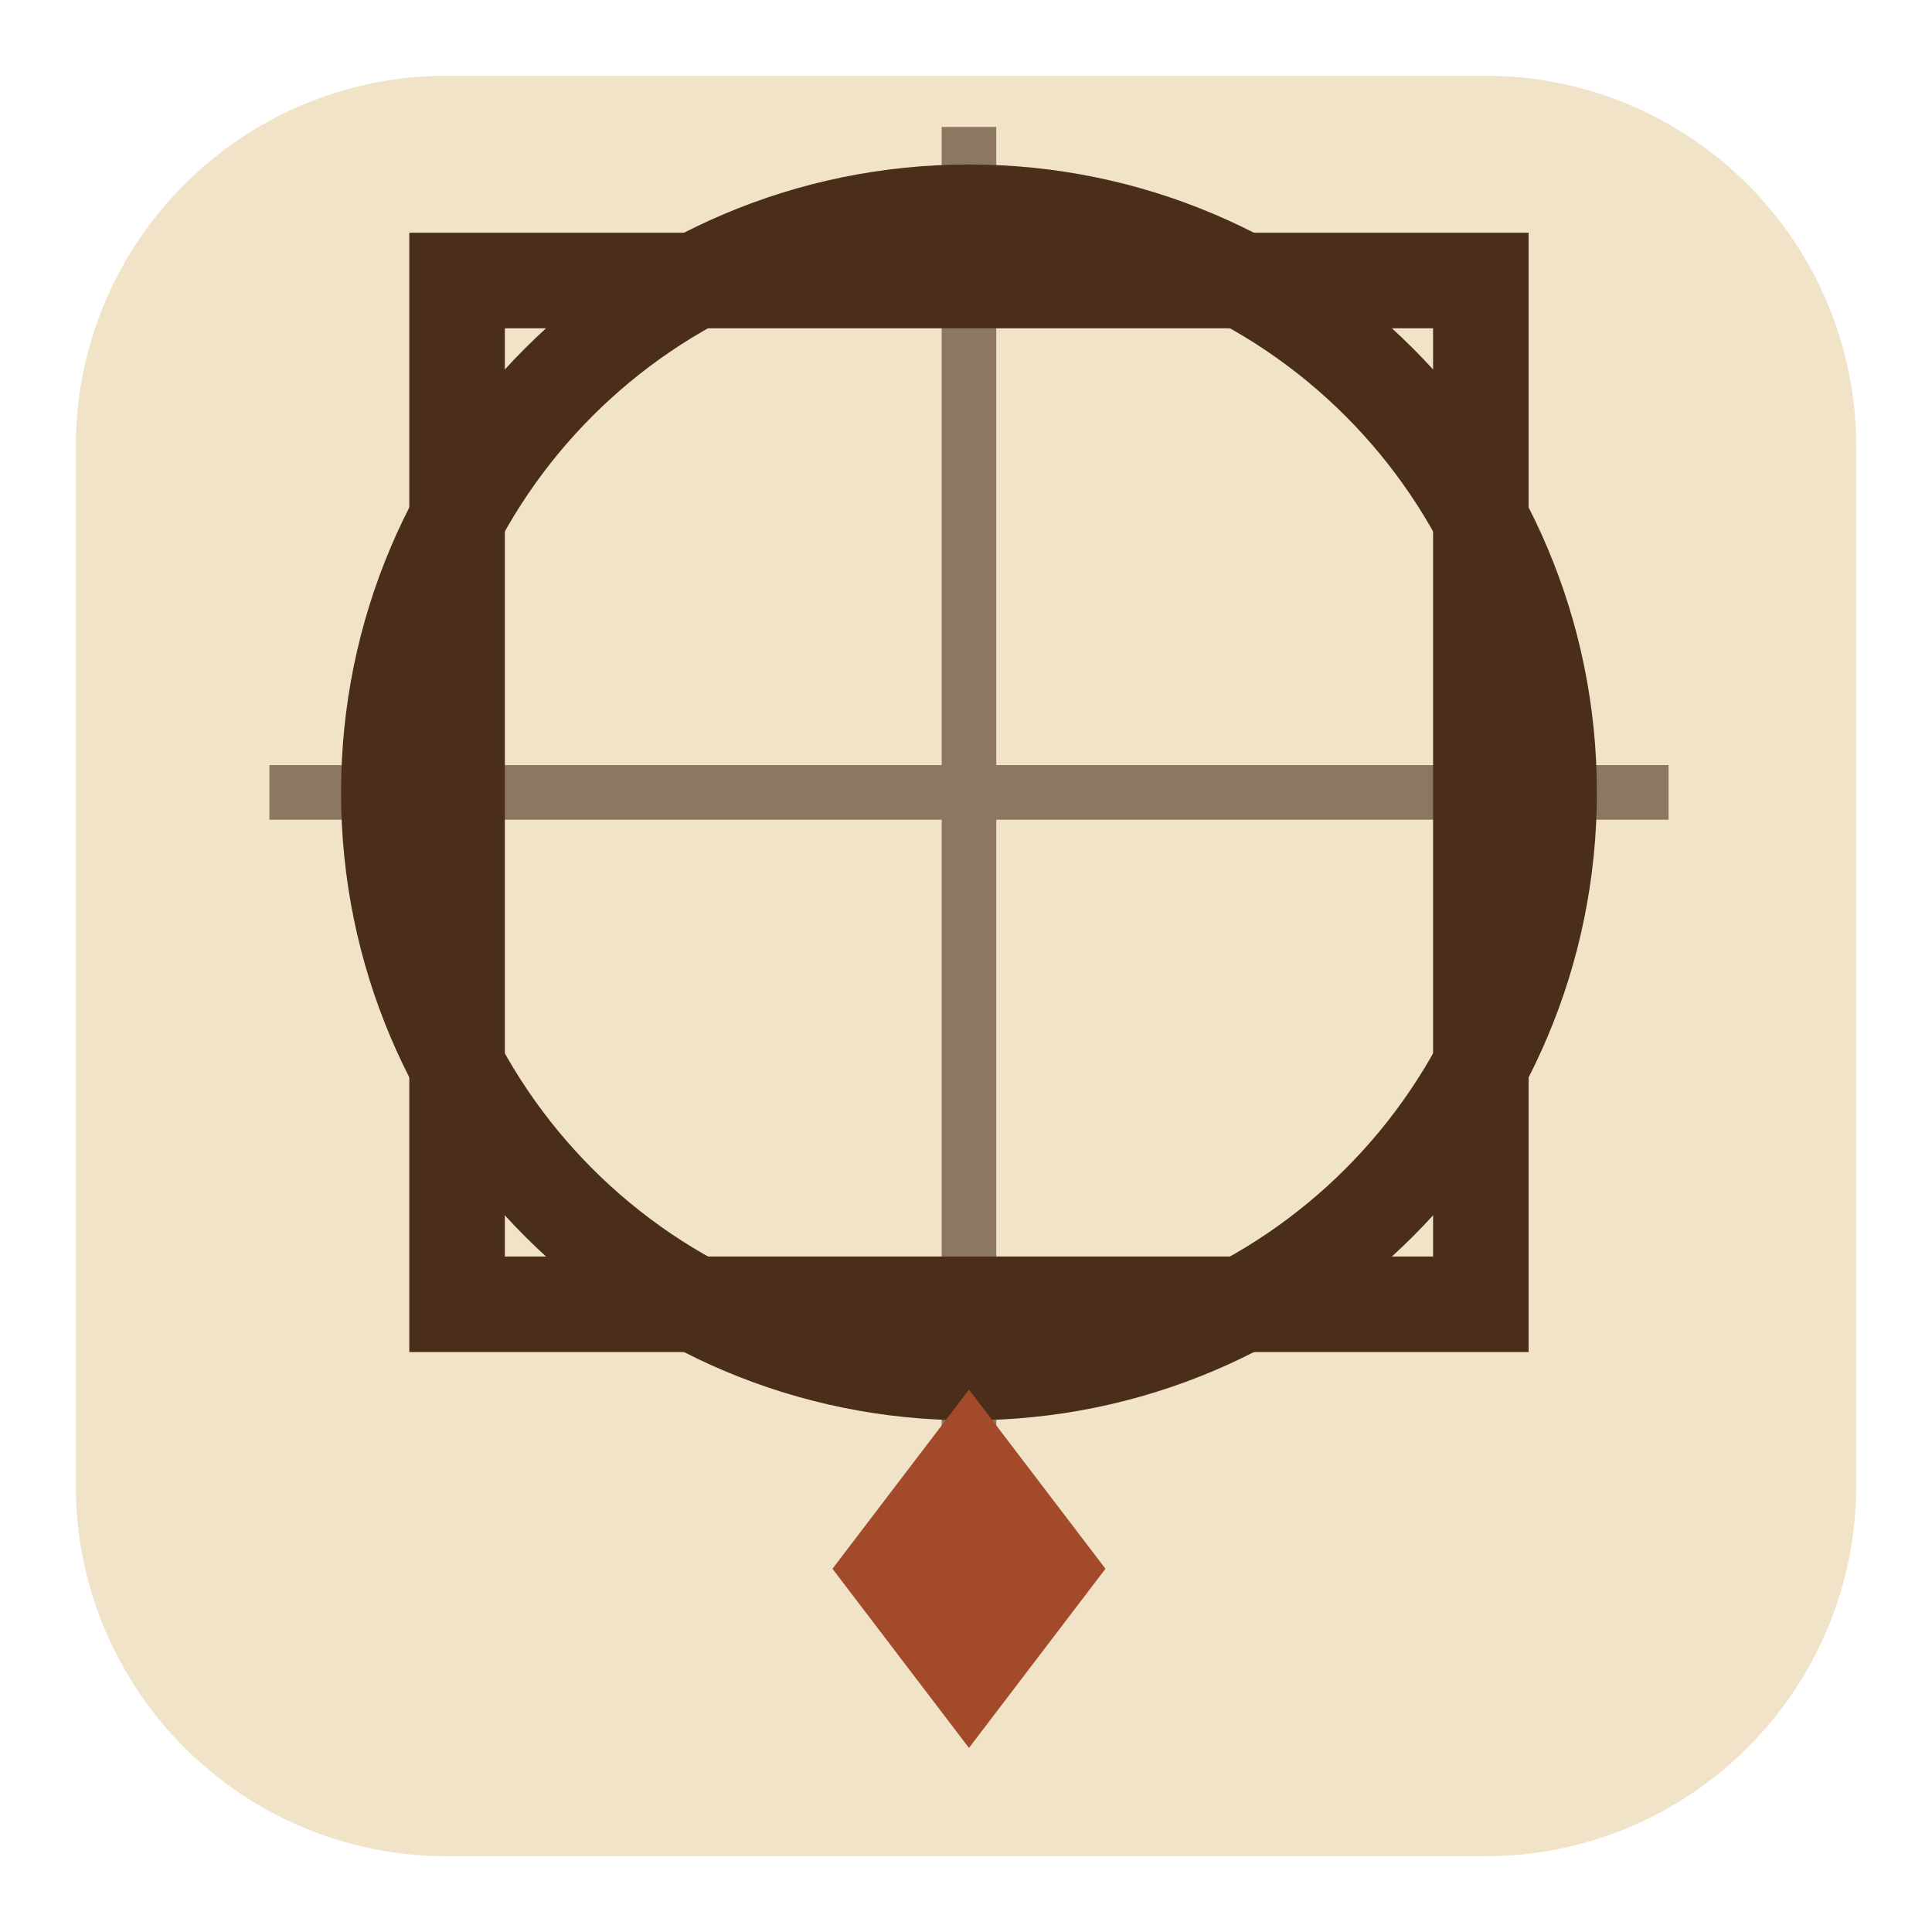
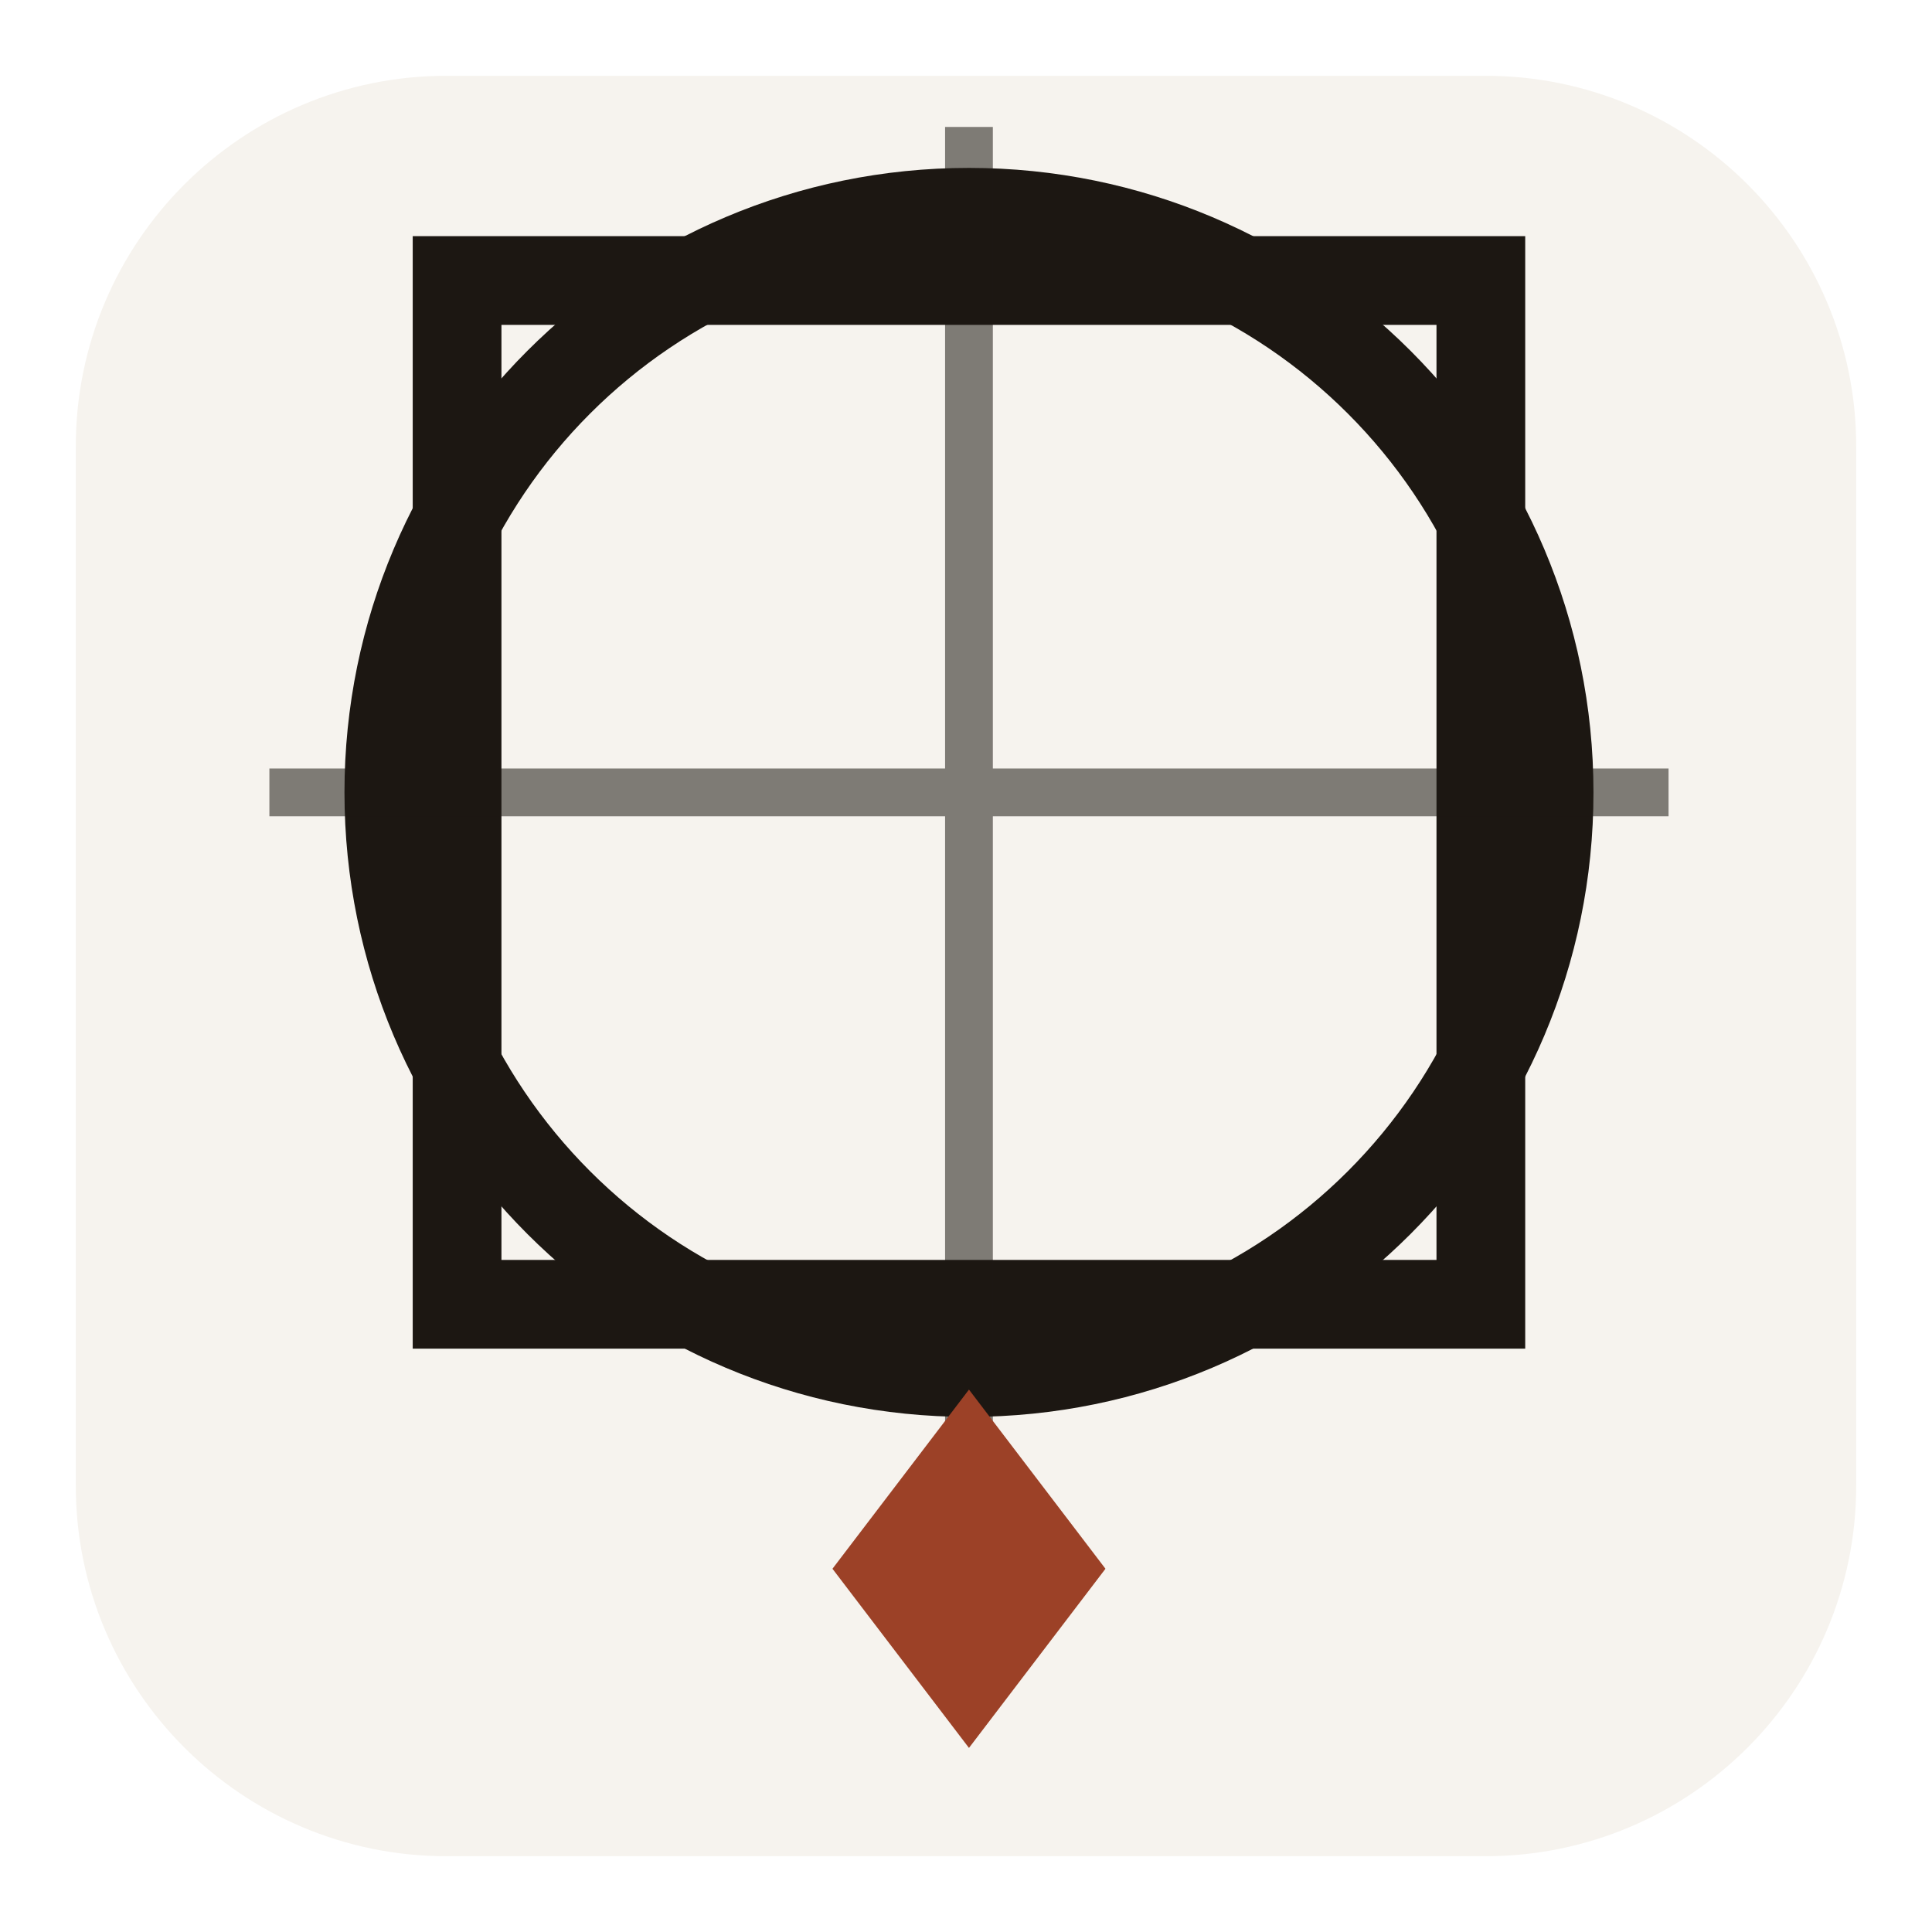
<svg xmlns="http://www.w3.org/2000/svg" viewBox="0 0 100 100">
  <svg x="3" y="3" width="94" height="94" viewBox="-0.48 -0.48 48.96 48.96" preserveAspectRatio="xMidYMid meet">
-     <rect width="48" height="48" rx="10" fill="#F1E3C8" />
+     <rect width="48" height="48" rx="10" fill="#F6F3EE" />
    <g transform="translate(2 0) scale(.92)">
-       <circle cx="24" cy="21" r="17" fill="none" stroke="#4A2E1A" stroke-width="2.8" />
-       <rect x="9" y="6" width="30" height="30" fill="none" stroke="#4A2E1A" stroke-width="2.8" />
-       <path d="M24 1.5v41M3.5 21h41" stroke="#4A2E1A" stroke-width="1.6" opacity=".6" />
-       <path d="M24 38.5l4 5.25L24 49l-4-5.25z" fill="#A24A2A" />
+       <circle cx="24" cy="21" r="17" fill="none" stroke="#1C1712" stroke-width="2.6" />
+       <rect x="9" y="6" width="30" height="30" fill="none" stroke="#1C1712" stroke-width="2.6" />
+       <path d="M24 1.5v41M3.5 21h41" stroke="#1C1712" stroke-width="1.4" opacity=".55" />
+       <path d="M24 38.5l4 5.25L24 49l-4-5.25z" fill="#9C4127" />
    </g>
  </svg>
</svg>
